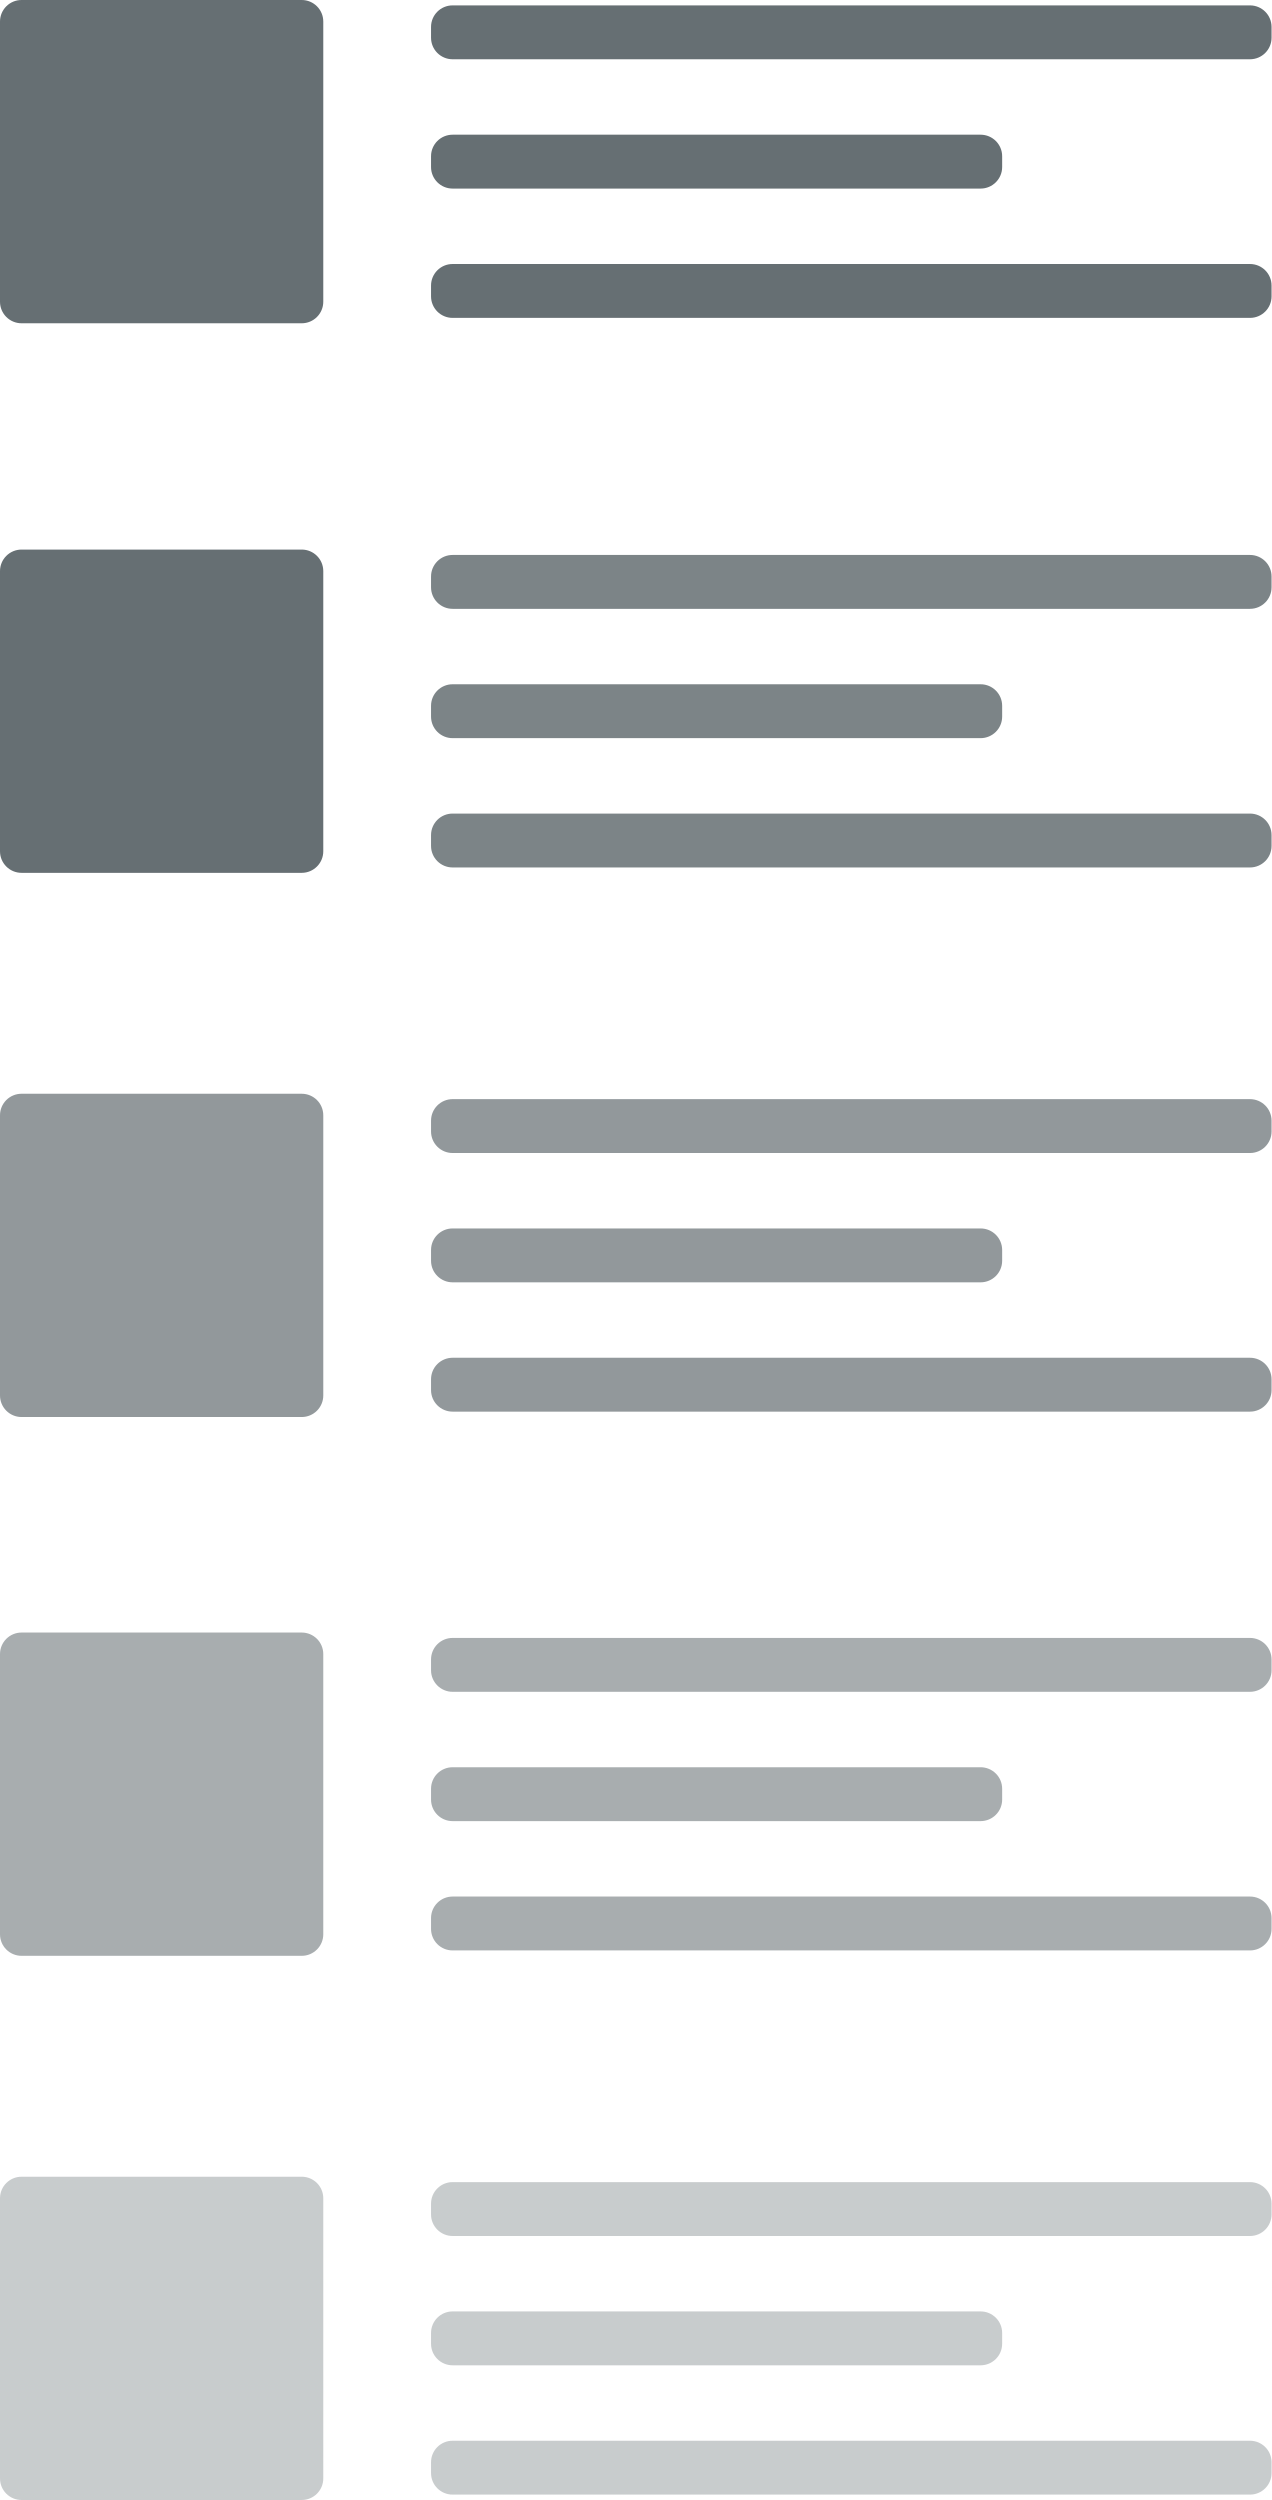
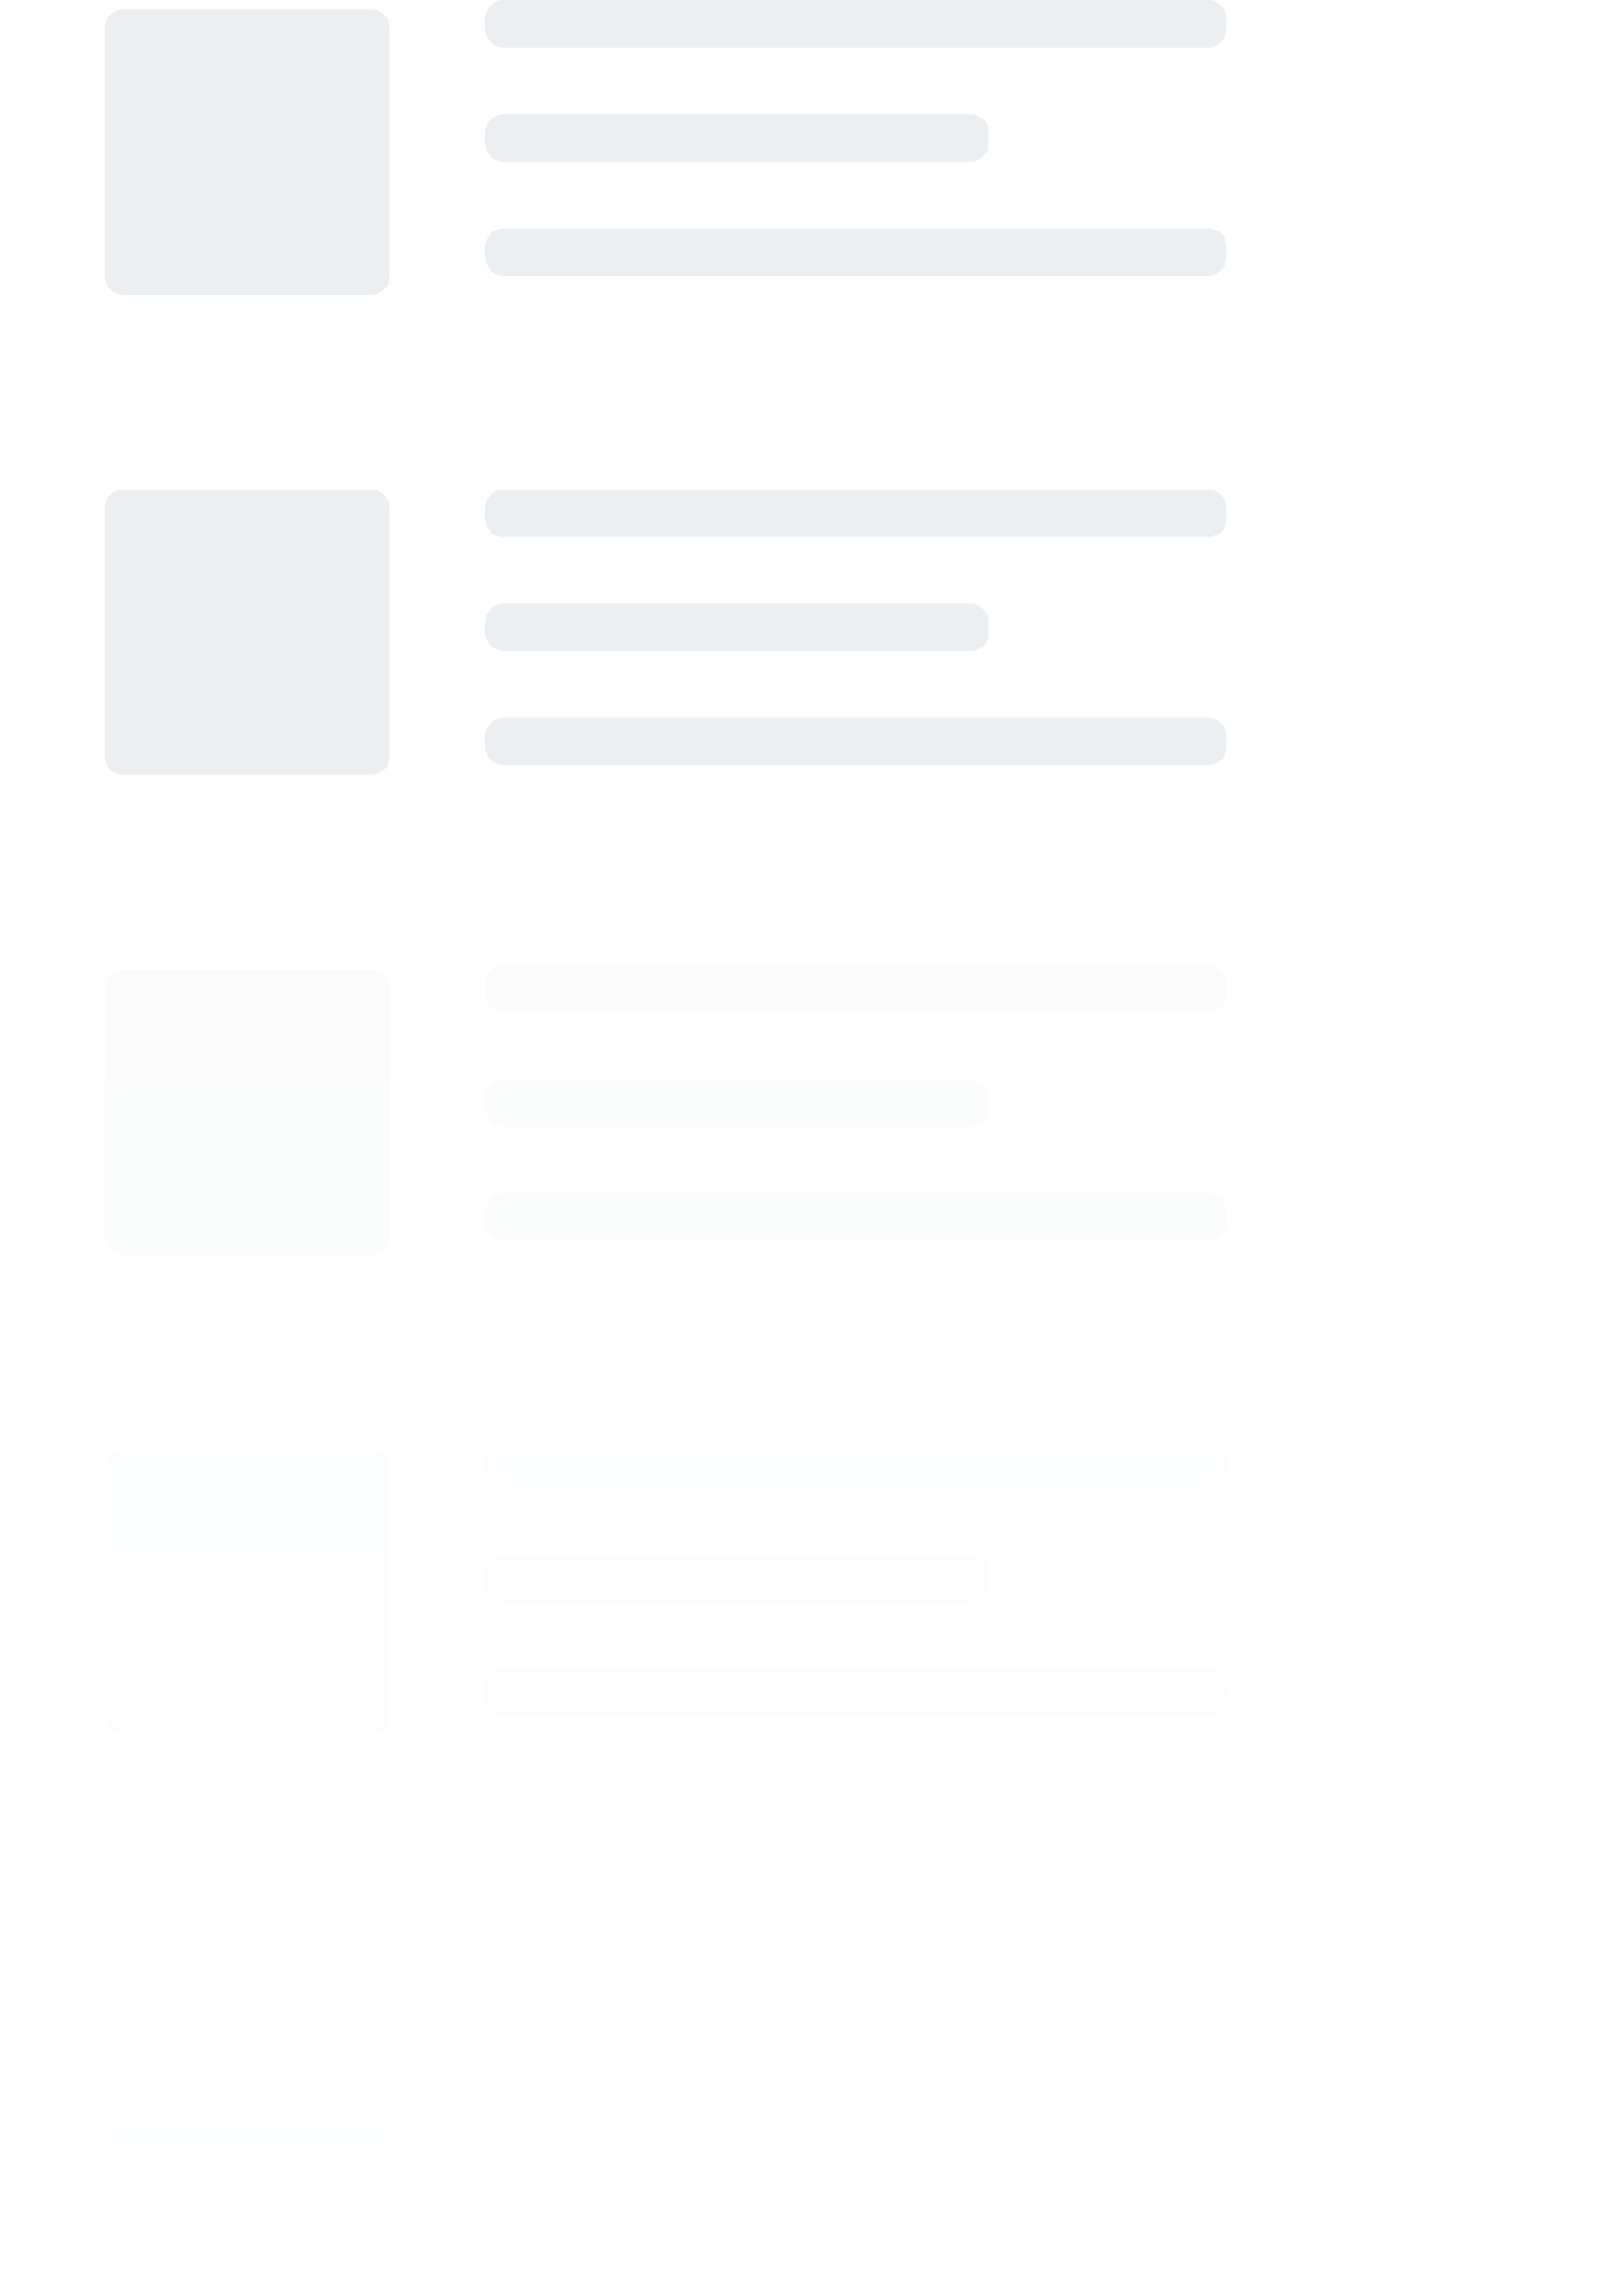
- <svg xmlns="http://www.w3.org/2000/svg" width="236px" height="464px" viewBox="0 0 236 464" version="1.1">
-   <defs />
-   <g id="-" stroke="none" stroke-width="1" fill="none" fill-rule="evenodd">
-     <g id="+-Messages-Dark" transform="translate(-225, -224)" fill="#253238">
-       <g id="Empty_state_messages" transform="translate(225, 224)">
-         <rect id="Mask" fill-opacity="0.7" x="0" y="0" width="60" height="60" rx="4" />
-         <rect id="Mask" fill-opacity="0.7" x="0" y="102" width="60" height="60" rx="4" />
-         <g id="Mask-Copy-3-+-Mask-Copy-2-+-Mask-Copy-5-Mask" transform="translate(0, 203)">
-           <rect id="Mask-Copy-3" opacity="0.4" x="0" y="100" width="60" height="60" rx="4" />
-           <rect id="Mask-Copy-2" opacity="0.5" x="0" y="0" width="60" height="60" rx="4" />
-           <rect id="Mask-Copy-5" opacity="0.25" x="0" y="201" width="60" height="60" rx="4" />
-         </g>
-         <g id="Group-10" transform="translate(80, 1)" fill-opacity="0.7">
-           <rect id="Rectangle-33" x="0" y="0" width="156" height="10" rx="4" />
-           <rect id="Rectangle-33-Copy-3" x="0" y="24" width="106" height="10" rx="4" />
-           <rect id="Rectangle-33-Copy-2" x="0" y="48" width="156" height="10" rx="4" />
-         </g>
-         <g id="Group-5" transform="translate(80, 103)" fill-opacity="0.6">
-           <g id="Group-8">
-             <rect id="Rectangle-33-Copy" x="0" y="0" width="156" height="10" rx="4" />
-             <rect id="Rectangle-33-Copy-5" x="0" y="24" width="106" height="10" rx="4" />
-             <rect id="Rectangle-33-Copy-4" x="0" y="48" width="156" height="10" rx="4" />
-           </g>
-         </g>
-         <g id="Group-4" transform="translate(80, 204)" opacity="0.5">
-           <rect id="Rectangle-33-Copy-8" x="0" y="0" width="156" height="10" rx="4" />
-           <rect id="Rectangle-33-Copy-7" x="0" y="24" width="106" height="10" rx="4" />
-           <rect id="Rectangle-33-Copy-6" x="0" y="48" width="156" height="10" rx="4" />
-         </g>
-         <g id="Group-2" transform="translate(80, 304)" opacity="0.4">
-           <rect id="Rectangle-33-Copy-11" x="0" y="0" width="156" height="10" rx="4" />
-           <rect id="Rectangle-33-Copy-10" x="0" y="24" width="106" height="10" rx="4" />
-           <rect id="Rectangle-33-Copy-9" x="0" y="48" width="156" height="10" rx="4" />
-         </g>
-         <g id="Group-9" transform="translate(80, 405)" opacity="0.25">
-           <rect id="Rectangle-33-Copy-14" x="0" y="0" width="156" height="10" rx="4" />
-           <rect id="Rectangle-33-Copy-13" x="0" y="24" width="106" height="10" rx="4" />
-           <rect id="Rectangle-33-Copy-12" x="0" y="48" width="156" height="10" rx="4" />
-         </g>
-       </g>
+ <svg xmlns="http://www.w3.org/2000/svg" xmlns:xlink="http://www.w3.org/1999/xlink" width="337" height="483" viewBox="0 0 337 483">
+   <defs>
+     <rect id="a" width="60" height="60" rx="4" />
+     <rect id="b" width="60" height="60" rx="4" />
+     <rect id="c" width="60" height="60" y="303" rx="4" />
+     <rect id="d" width="60" height="60" rx="4" />
+     <rect id="e" width="60" height="60" y="202" rx="4" />
+     <linearGradient id="f" x1="50%" x2="50%" y1="100%" y2="0%">
+       <stop offset="0%" stop-color="#FFF" />
+       <stop offset="100%" stop-color="#FFF" stop-opacity=".754" />
+     </linearGradient>
+   </defs>
+   <g fill="none" fill-rule="evenodd">
+     <g transform="translate(22 2)">
+       <use fill="#ECEFF1" xlink:href="#a" />
+       <use fill="#ECEFF1" transform="translate(0 101)" xlink:href="#b" />
+       <use fill="#ECEFF1" xlink:href="#c" />
    </g>
+     <g fill="#ECEFF1" transform="translate(22 204)">
+       <use xlink:href="#d" />
+       <use xlink:href="#e" />
+     </g>
+     <rect width="156" height="10" x="102" fill="#ECEFF1" rx="4" />
+     <rect width="106" height="10" x="102" y="24" fill="#ECEFF1" rx="4" />
+     <rect width="156" height="10" x="102" y="48" fill="#ECEFF1" rx="4" />
+     <rect width="156" height="10" x="102" y="103" fill="#ECEFF1" rx="4" />
+     <rect width="106" height="10" x="102" y="127" fill="#ECEFF1" rx="4" />
+     <rect width="156" height="10" x="102" y="151" fill="#ECEFF1" rx="4" />
+     <rect width="156" height="10" x="102" y="203" fill="#ECEFF1" rx="4" />
+     <rect width="106" height="10" x="102" y="227" fill="#ECEFF1" rx="4" />
+     <rect width="156" height="10" x="102" y="251" fill="#ECEFF1" rx="4" />
+     <rect width="156" height="10" x="102" y="303" fill="#ECEFF1" rx="4" />
+     <rect width="106" height="10" x="102" y="327" fill="#ECEFF1" rx="4" />
+     <rect width="156" height="10" x="102" y="351" fill="#ECEFF1" rx="4" />
+     <rect width="156" height="10" x="102" y="404" fill="#ECEFF1" rx="4" />
+     <rect width="106" height="10" x="102" y="428" fill="#ECEFF1" rx="4" />
+     <rect width="156" height="10" x="102" y="452" fill="#ECEFF1" rx="4" />
+     <path fill="url(#f)" d="M0 192h337v291H0z" />
  </g>
</svg>
